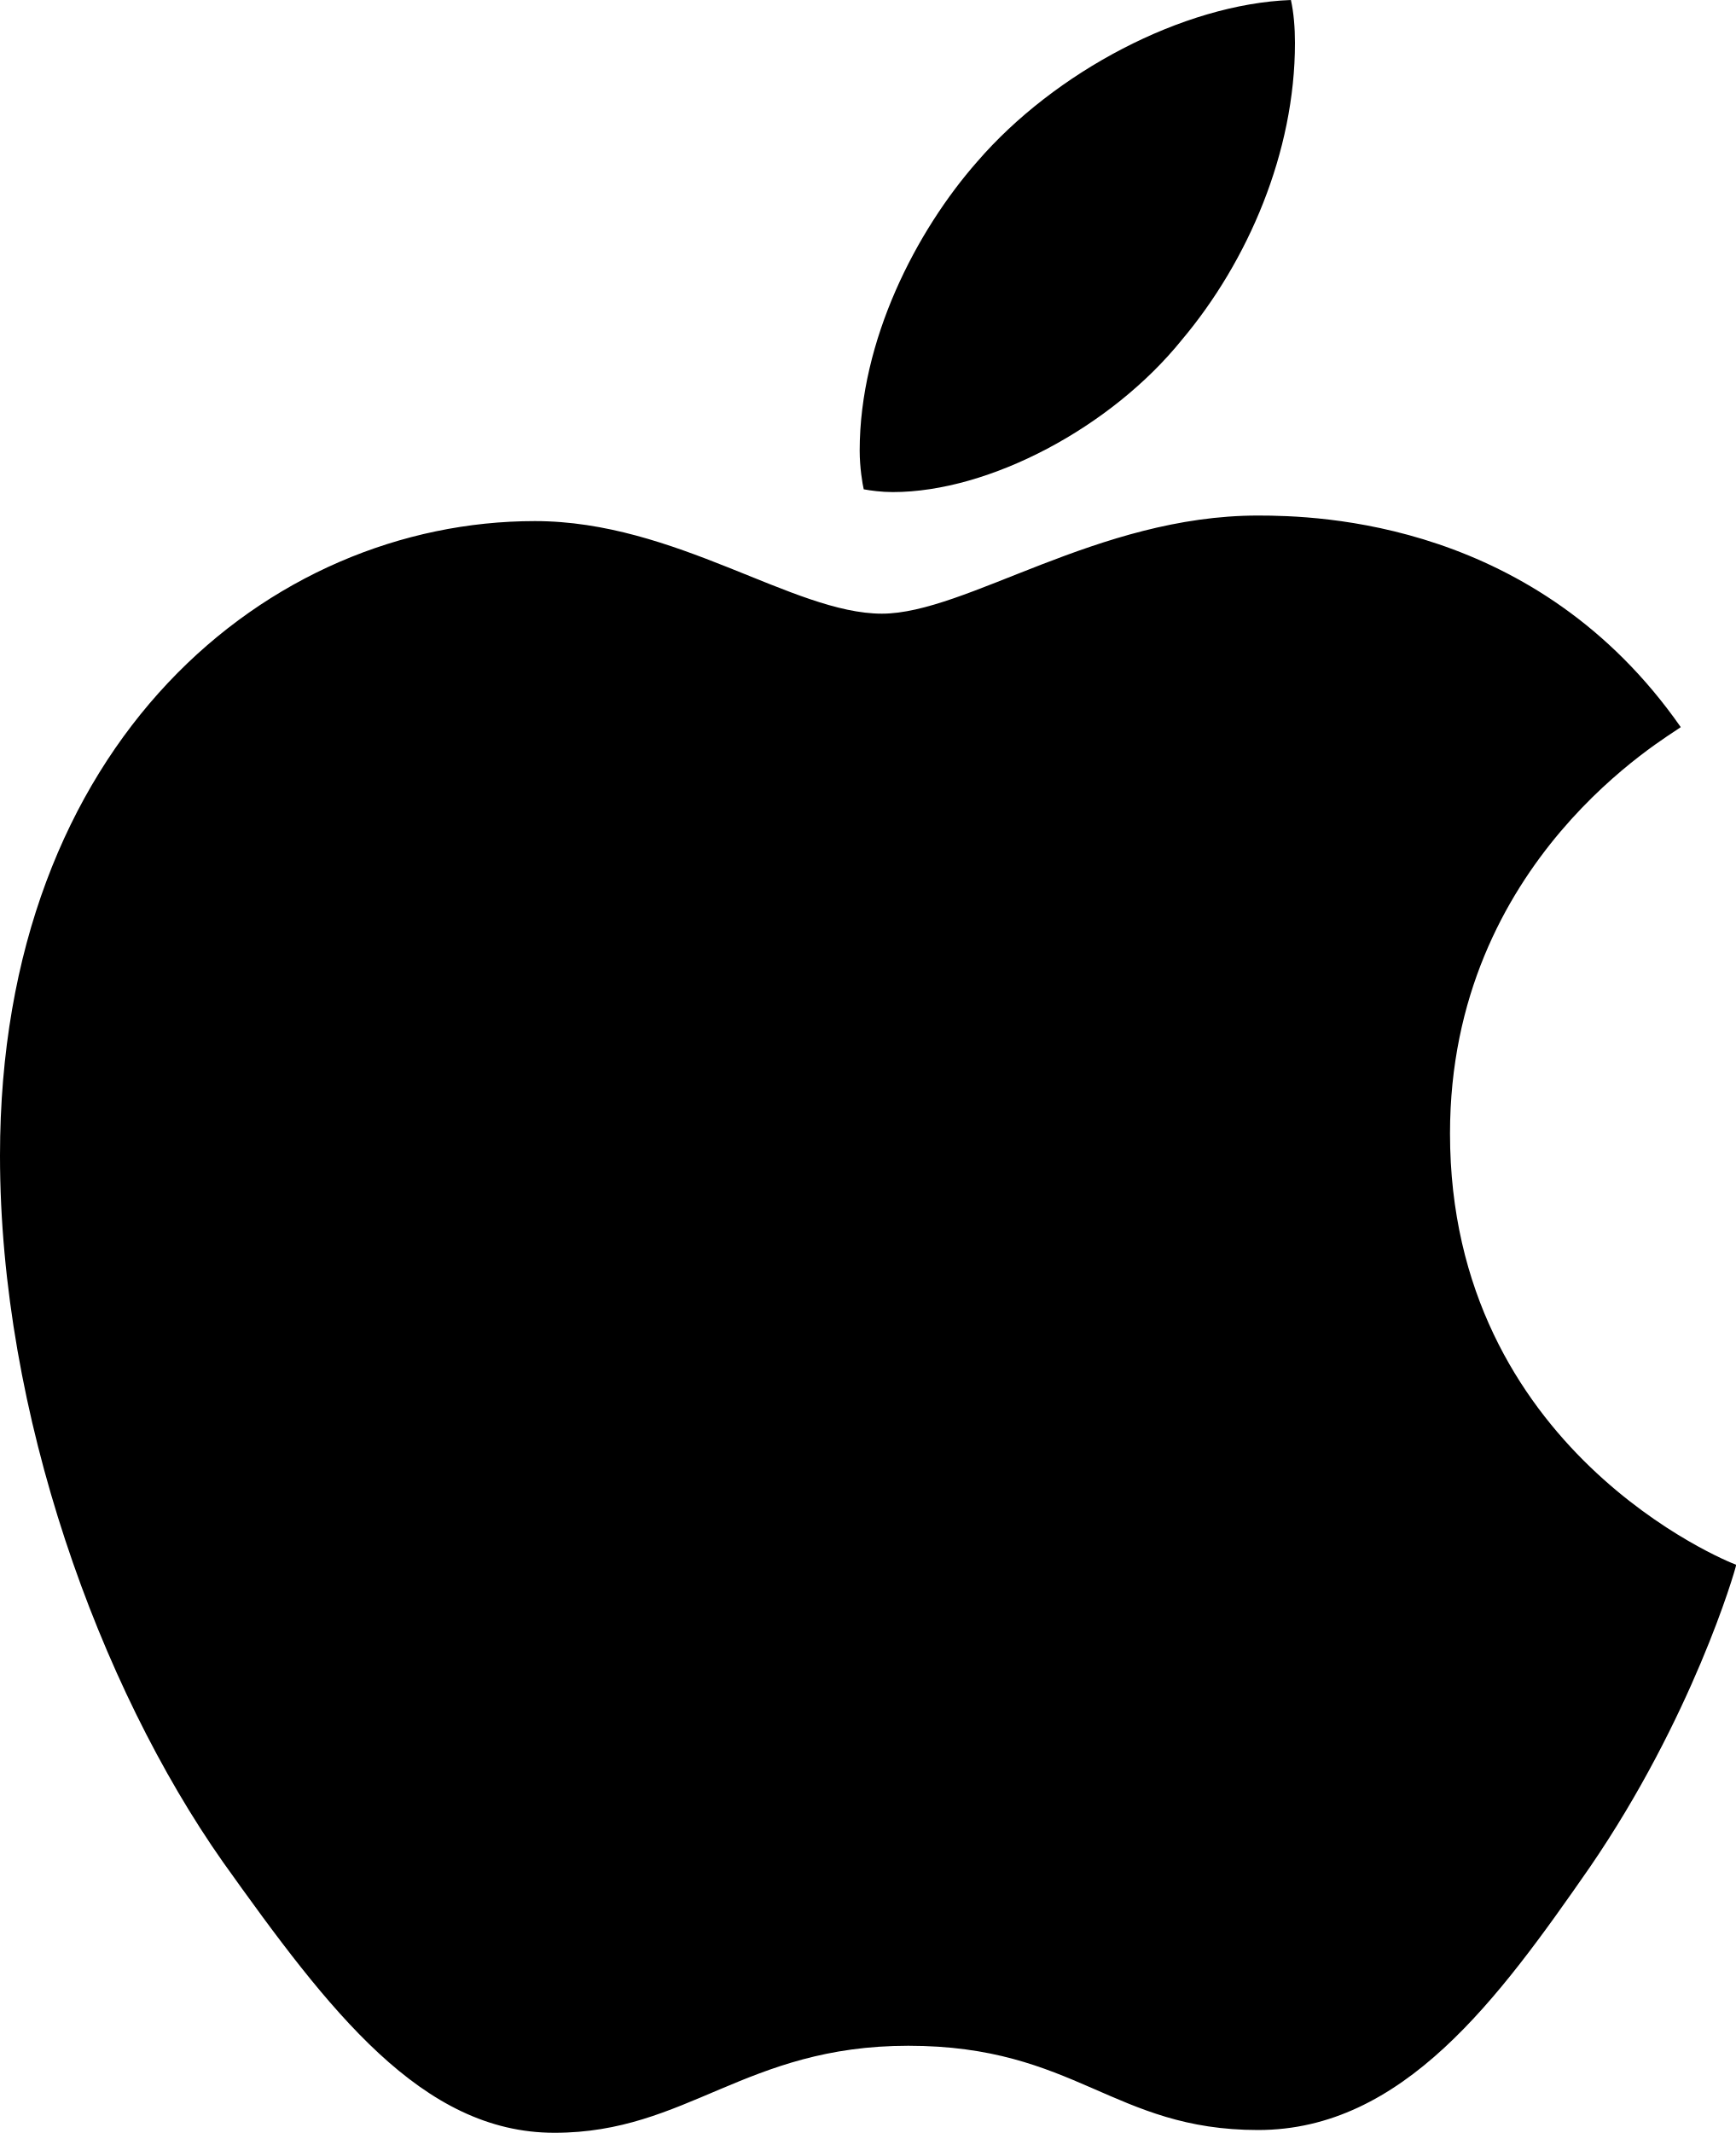
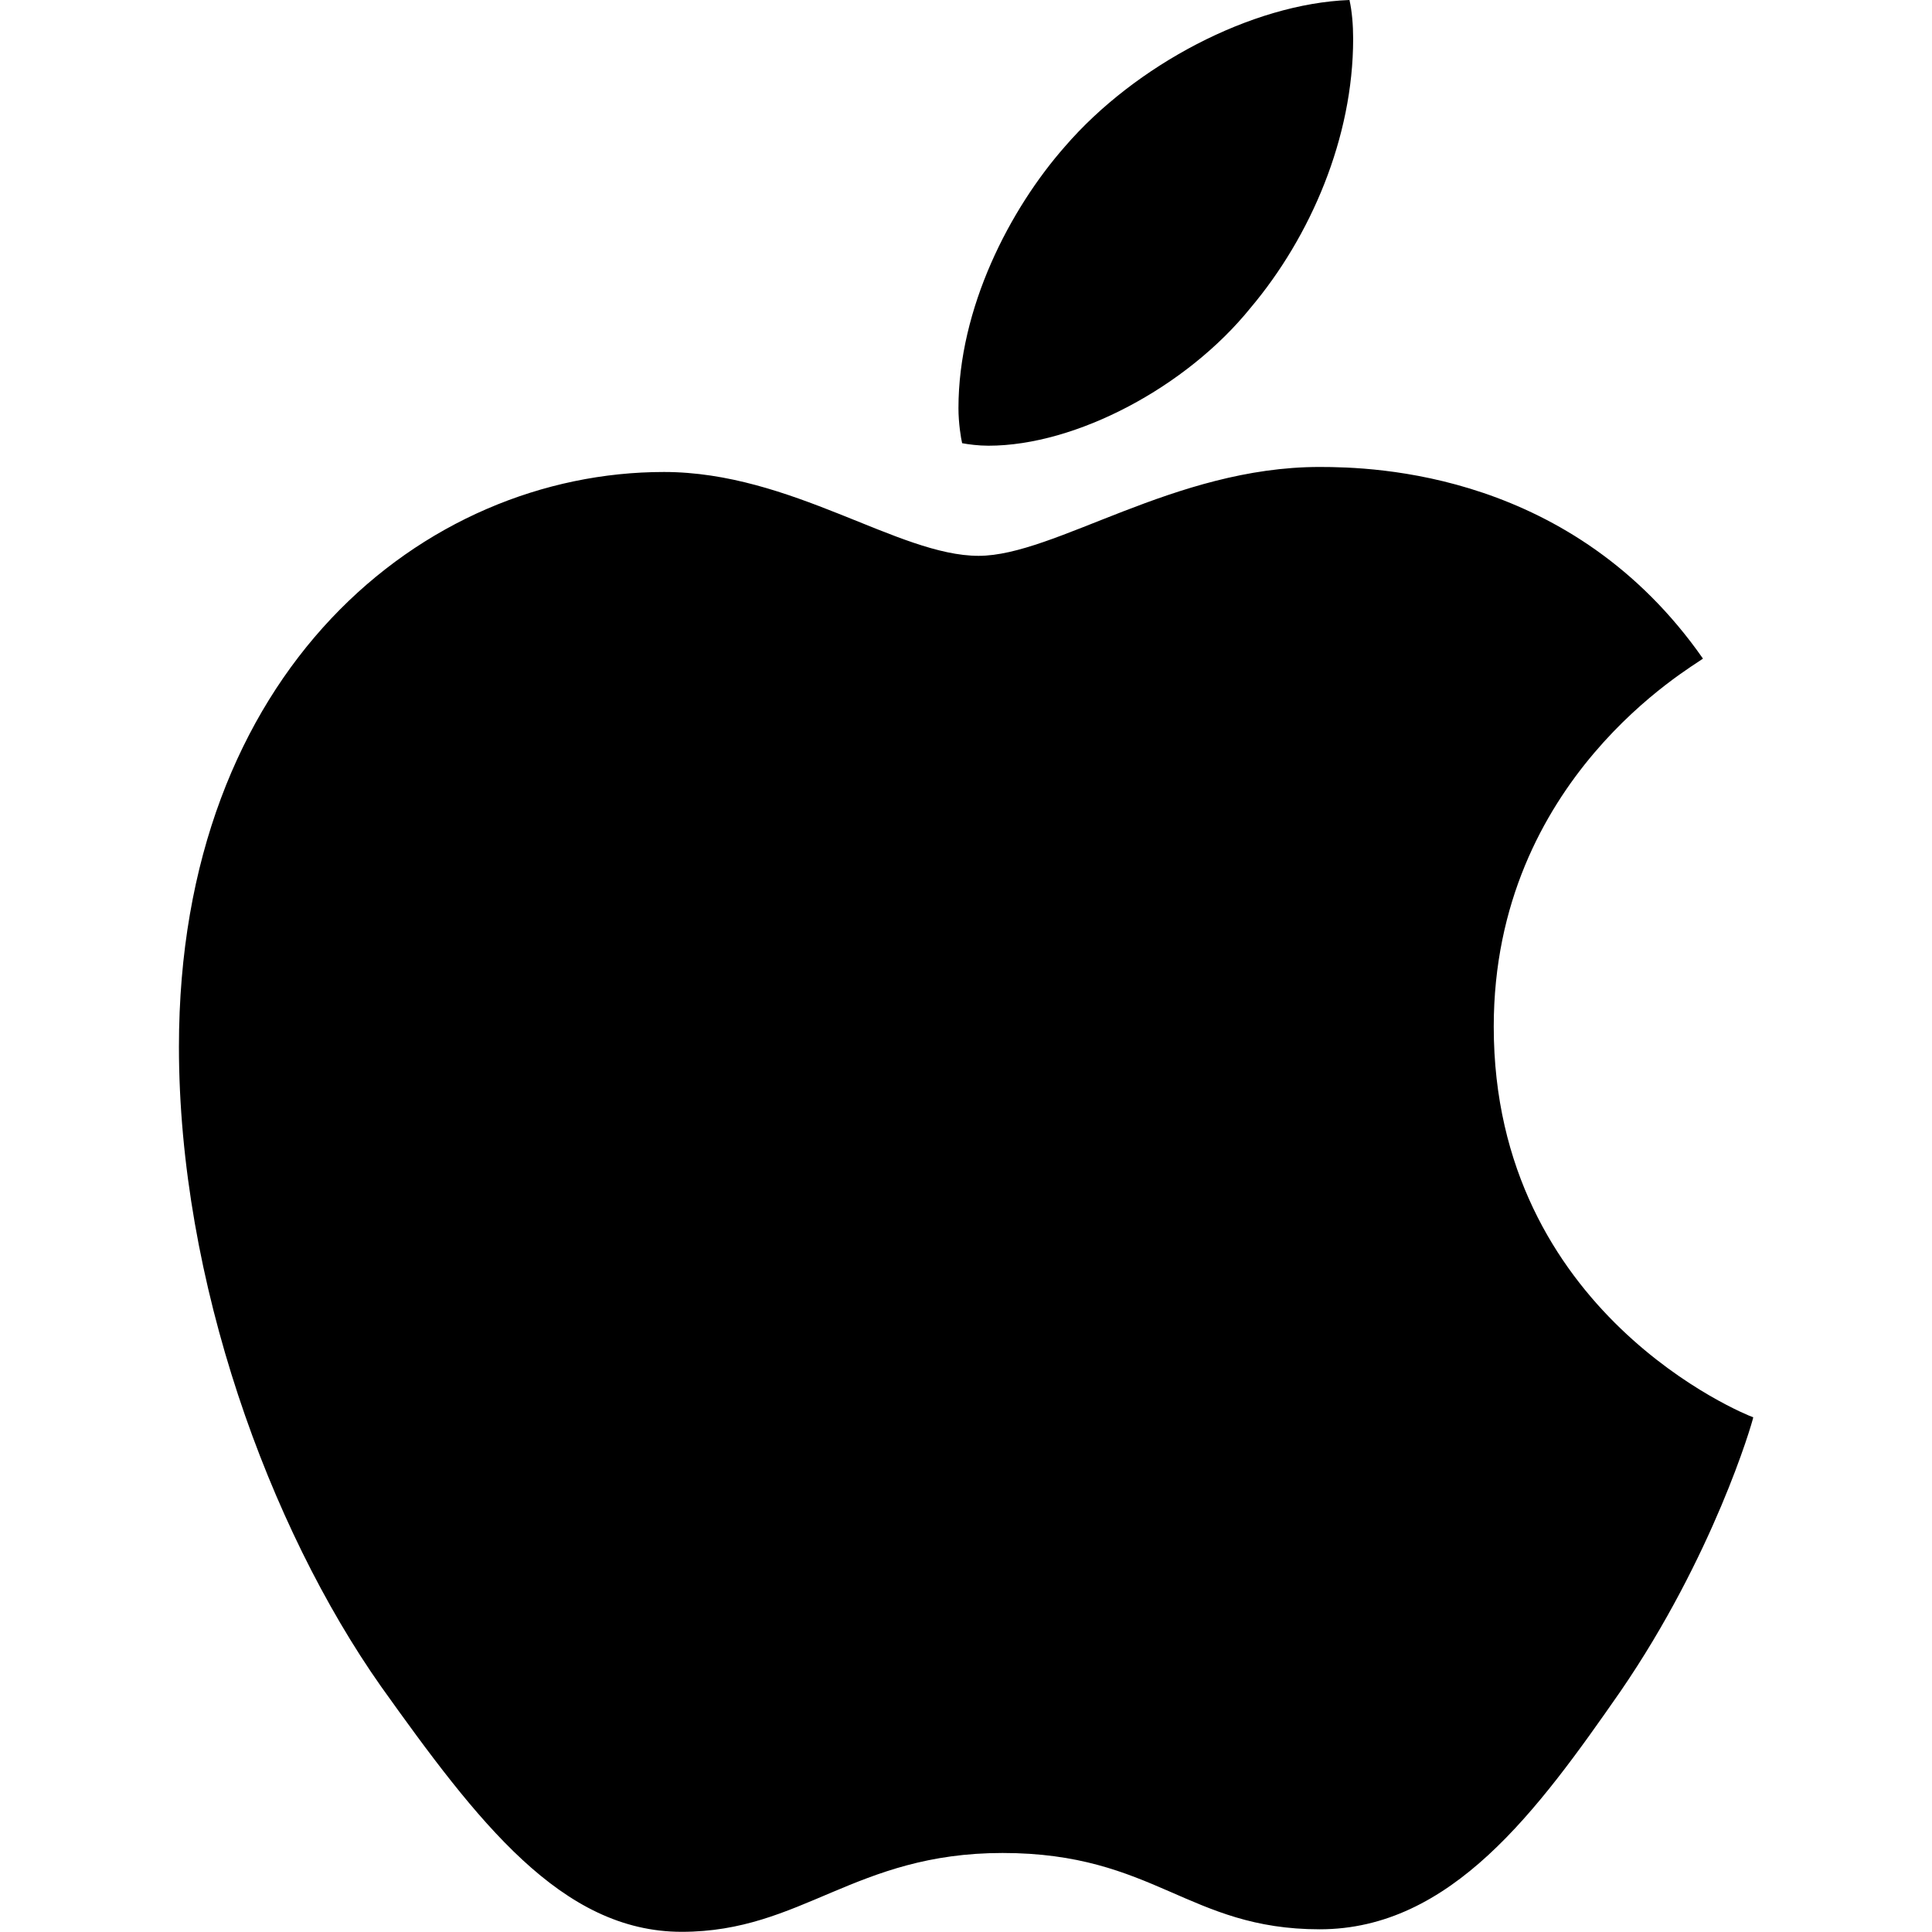
- <svg xmlns="http://www.w3.org/2000/svg" xml:space="preserve" width="814" height="1000">
-   <path d="M788.1 340.9c-5.8 4.5-108.2 62.2-108.2 190.5 0 148.4 130.3 200.9 134.2 202.2-.6 3.2-20.7 71.9-68.7 141.9-42.8 61.6-87.5 123.1-155.5 123.1s-85.5-39.5-164-39.5c-76.5 0-103.7 40.8-165.9 40.8s-105.6-57-155.5-127C46.7 790.7 0 663 0 541.8c0-194.4 126.4-297.5 250.8-297.5 66.1 0 121.2 43.4 162.7 43.4 39.5 0 101.1-46 176.3-46 28.5 0 130.9 2.6 198.3 99.2zm-234-181.5c31.1-36.9 53.1-88.1 53.1-139.3 0-7.1-.6-14.3-1.9-20.1-50.6 1.9-110.8 33.7-147.1 75.8-28.5 32.4-55.1 83.6-55.1 135.5 0 7.8 1.3 15.6 1.9 18.1 3.2.6 8.4 1.3 13.6 1.3 45.4 0 102.5-30.4 135.5-71.3z" />
+ <svg xmlns="http://www.w3.org/2000/svg" height="651" viewBox="0 0 651 799" width="651">
+   <path d="m630.285 272.379c-4.637 3.594-86.531 49.699-86.531 152.211 0 118.57 104.207 160.52 107.324 161.555-.477 2.559-16.555 57.449-54.941 113.379-34.23 49.219-69.977 98.359-124.363 98.359-54.383 0-68.379-31.562-131.156-31.562-61.184 0-82.938 32.602-132.68 32.602-49.746 0-84.457-45.543-124.363-101.477-46.227-65.676-83.574-167.707-83.574-264.547 0-155.324 101.09-237.703 200.578-237.703 52.863 0 96.93 34.676 130.121 34.676 31.59 0 80.855-36.754 140.996-36.754 22.793 0 104.688 2.078 158.59 79.262zm-187.141-145.02c24.871-29.48 42.465-70.391 42.465-111.301 0-5.672-.477-11.426-1.52-16.059-40.465 1.52-88.613 26.926-117.641 60.562-22.793 25.891-44.066 66.797-44.066 108.266 0 6.234 1.039 12.465 1.52 14.461 2.559.48 6.715 1.039 10.875 1.039 36.309 0 81.977-24.289 108.367-56.969zm0 0" />
</svg>
